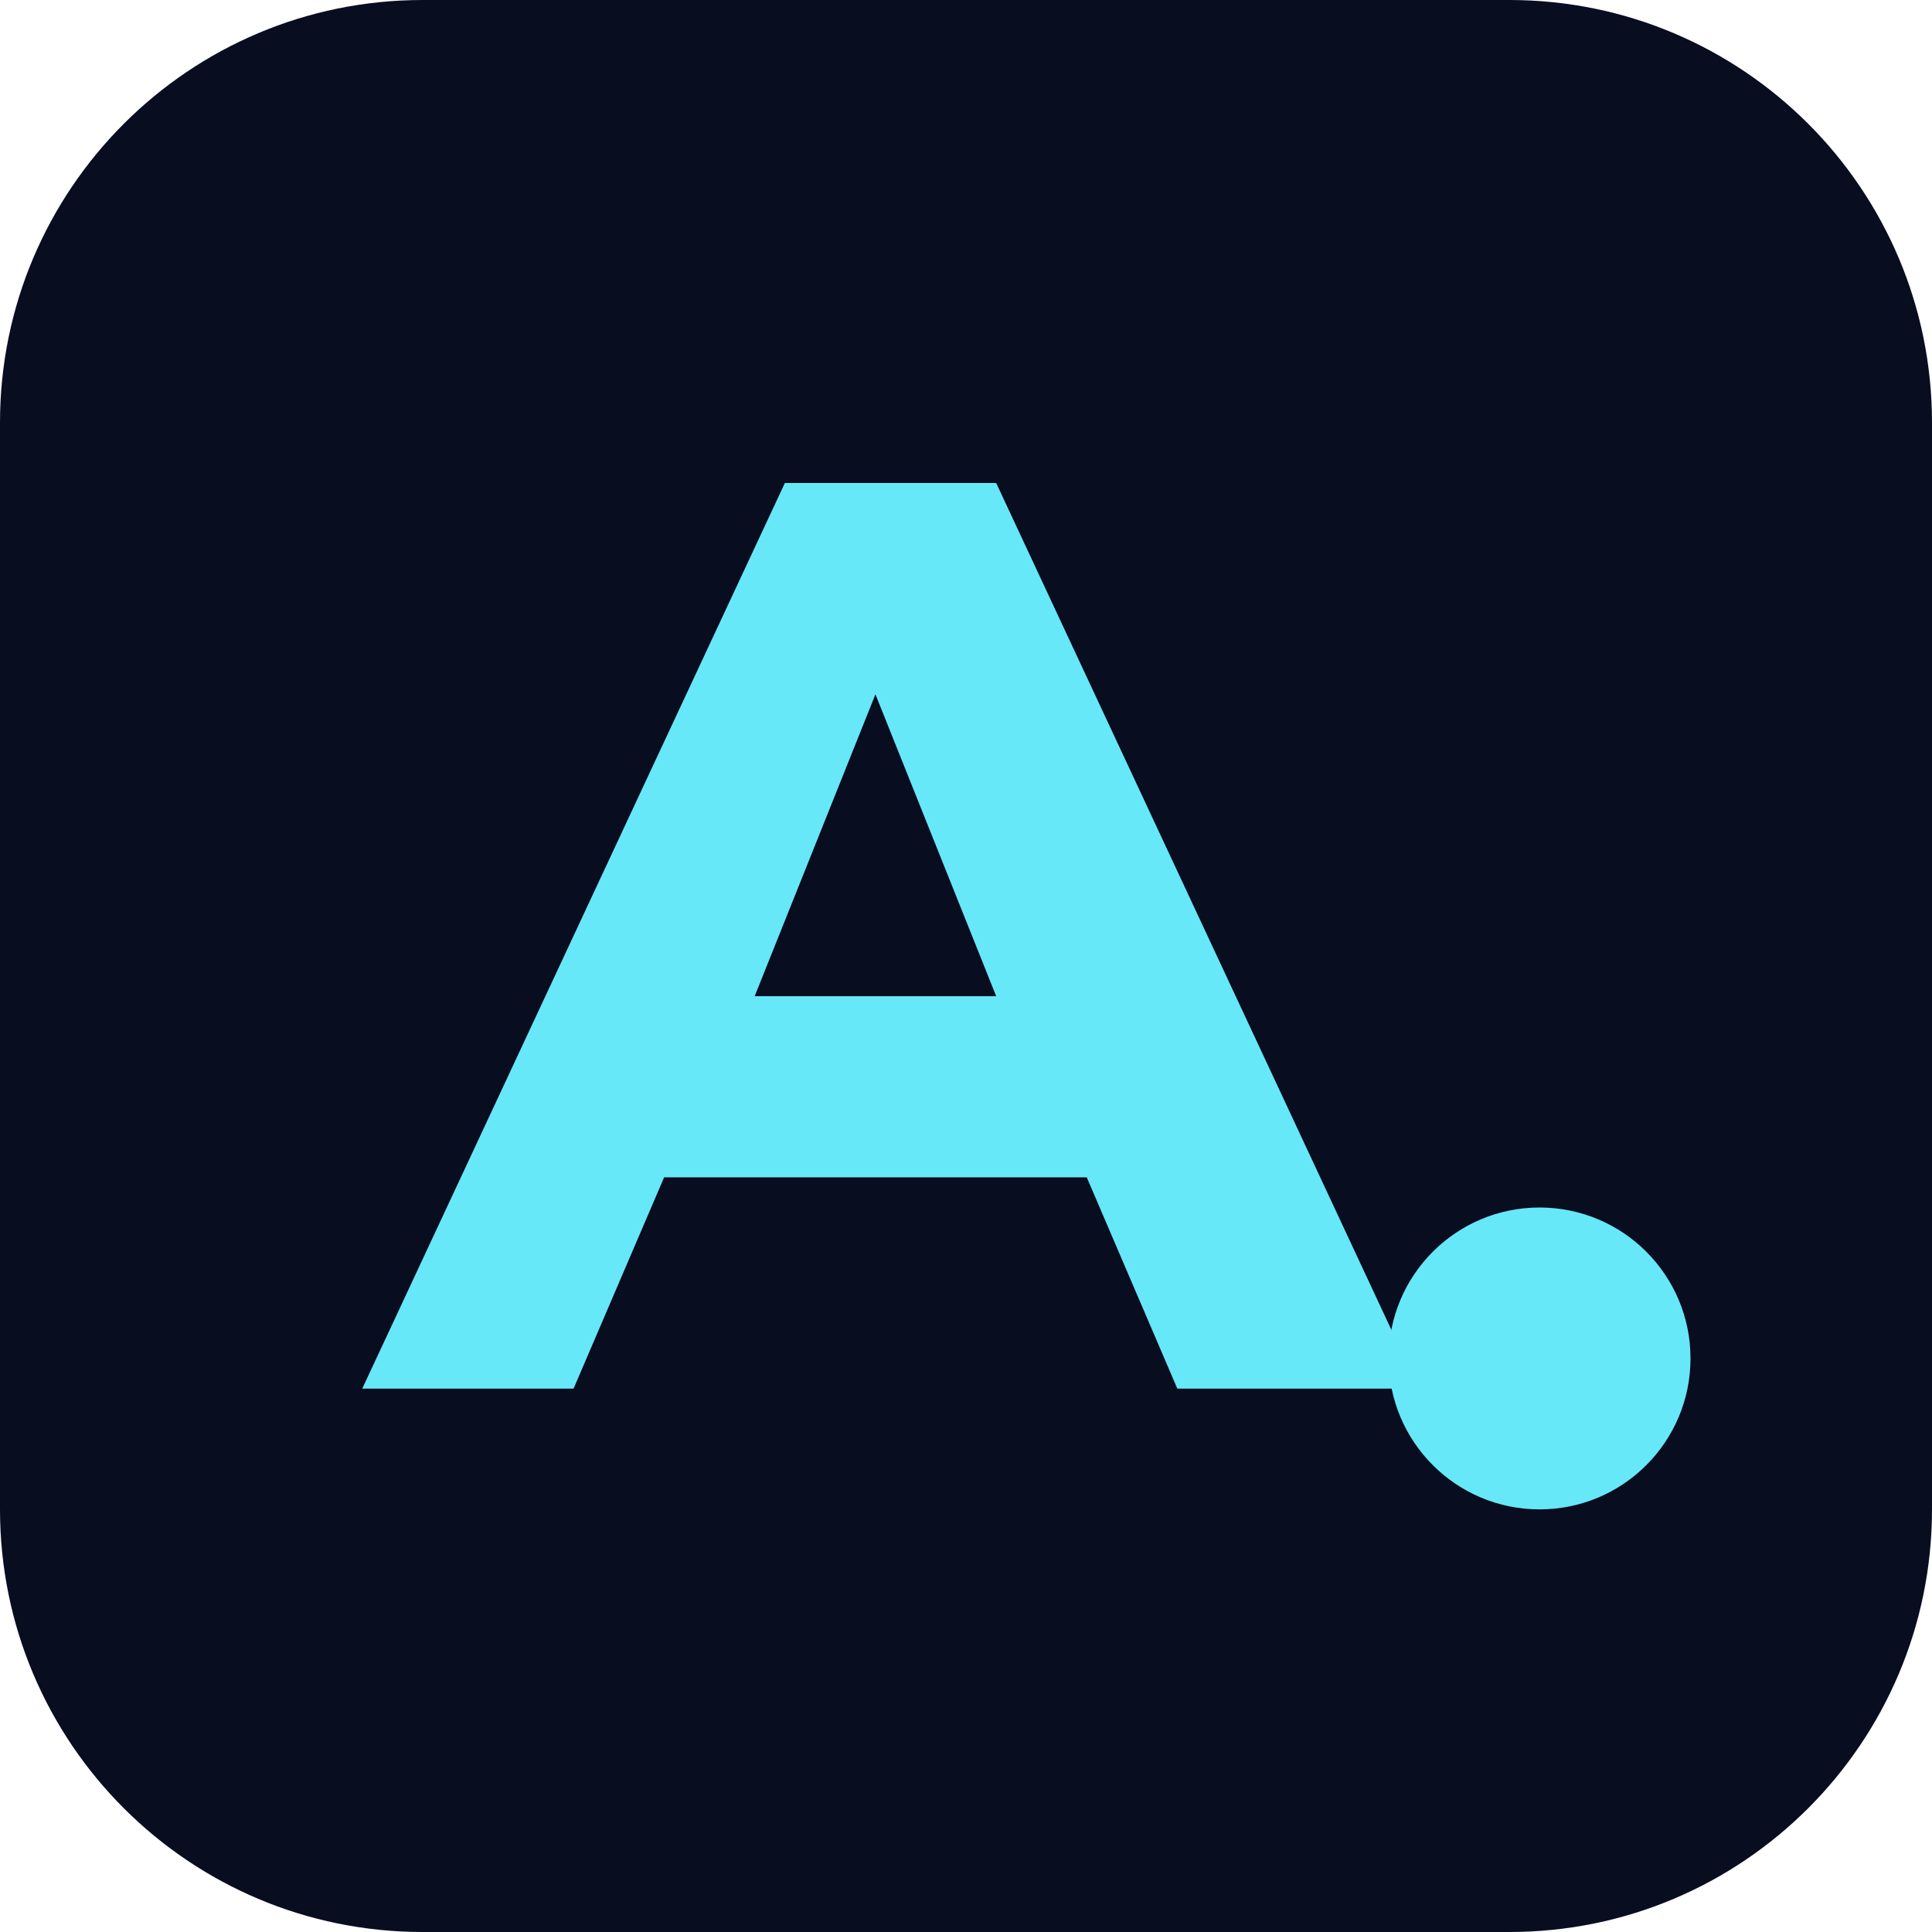
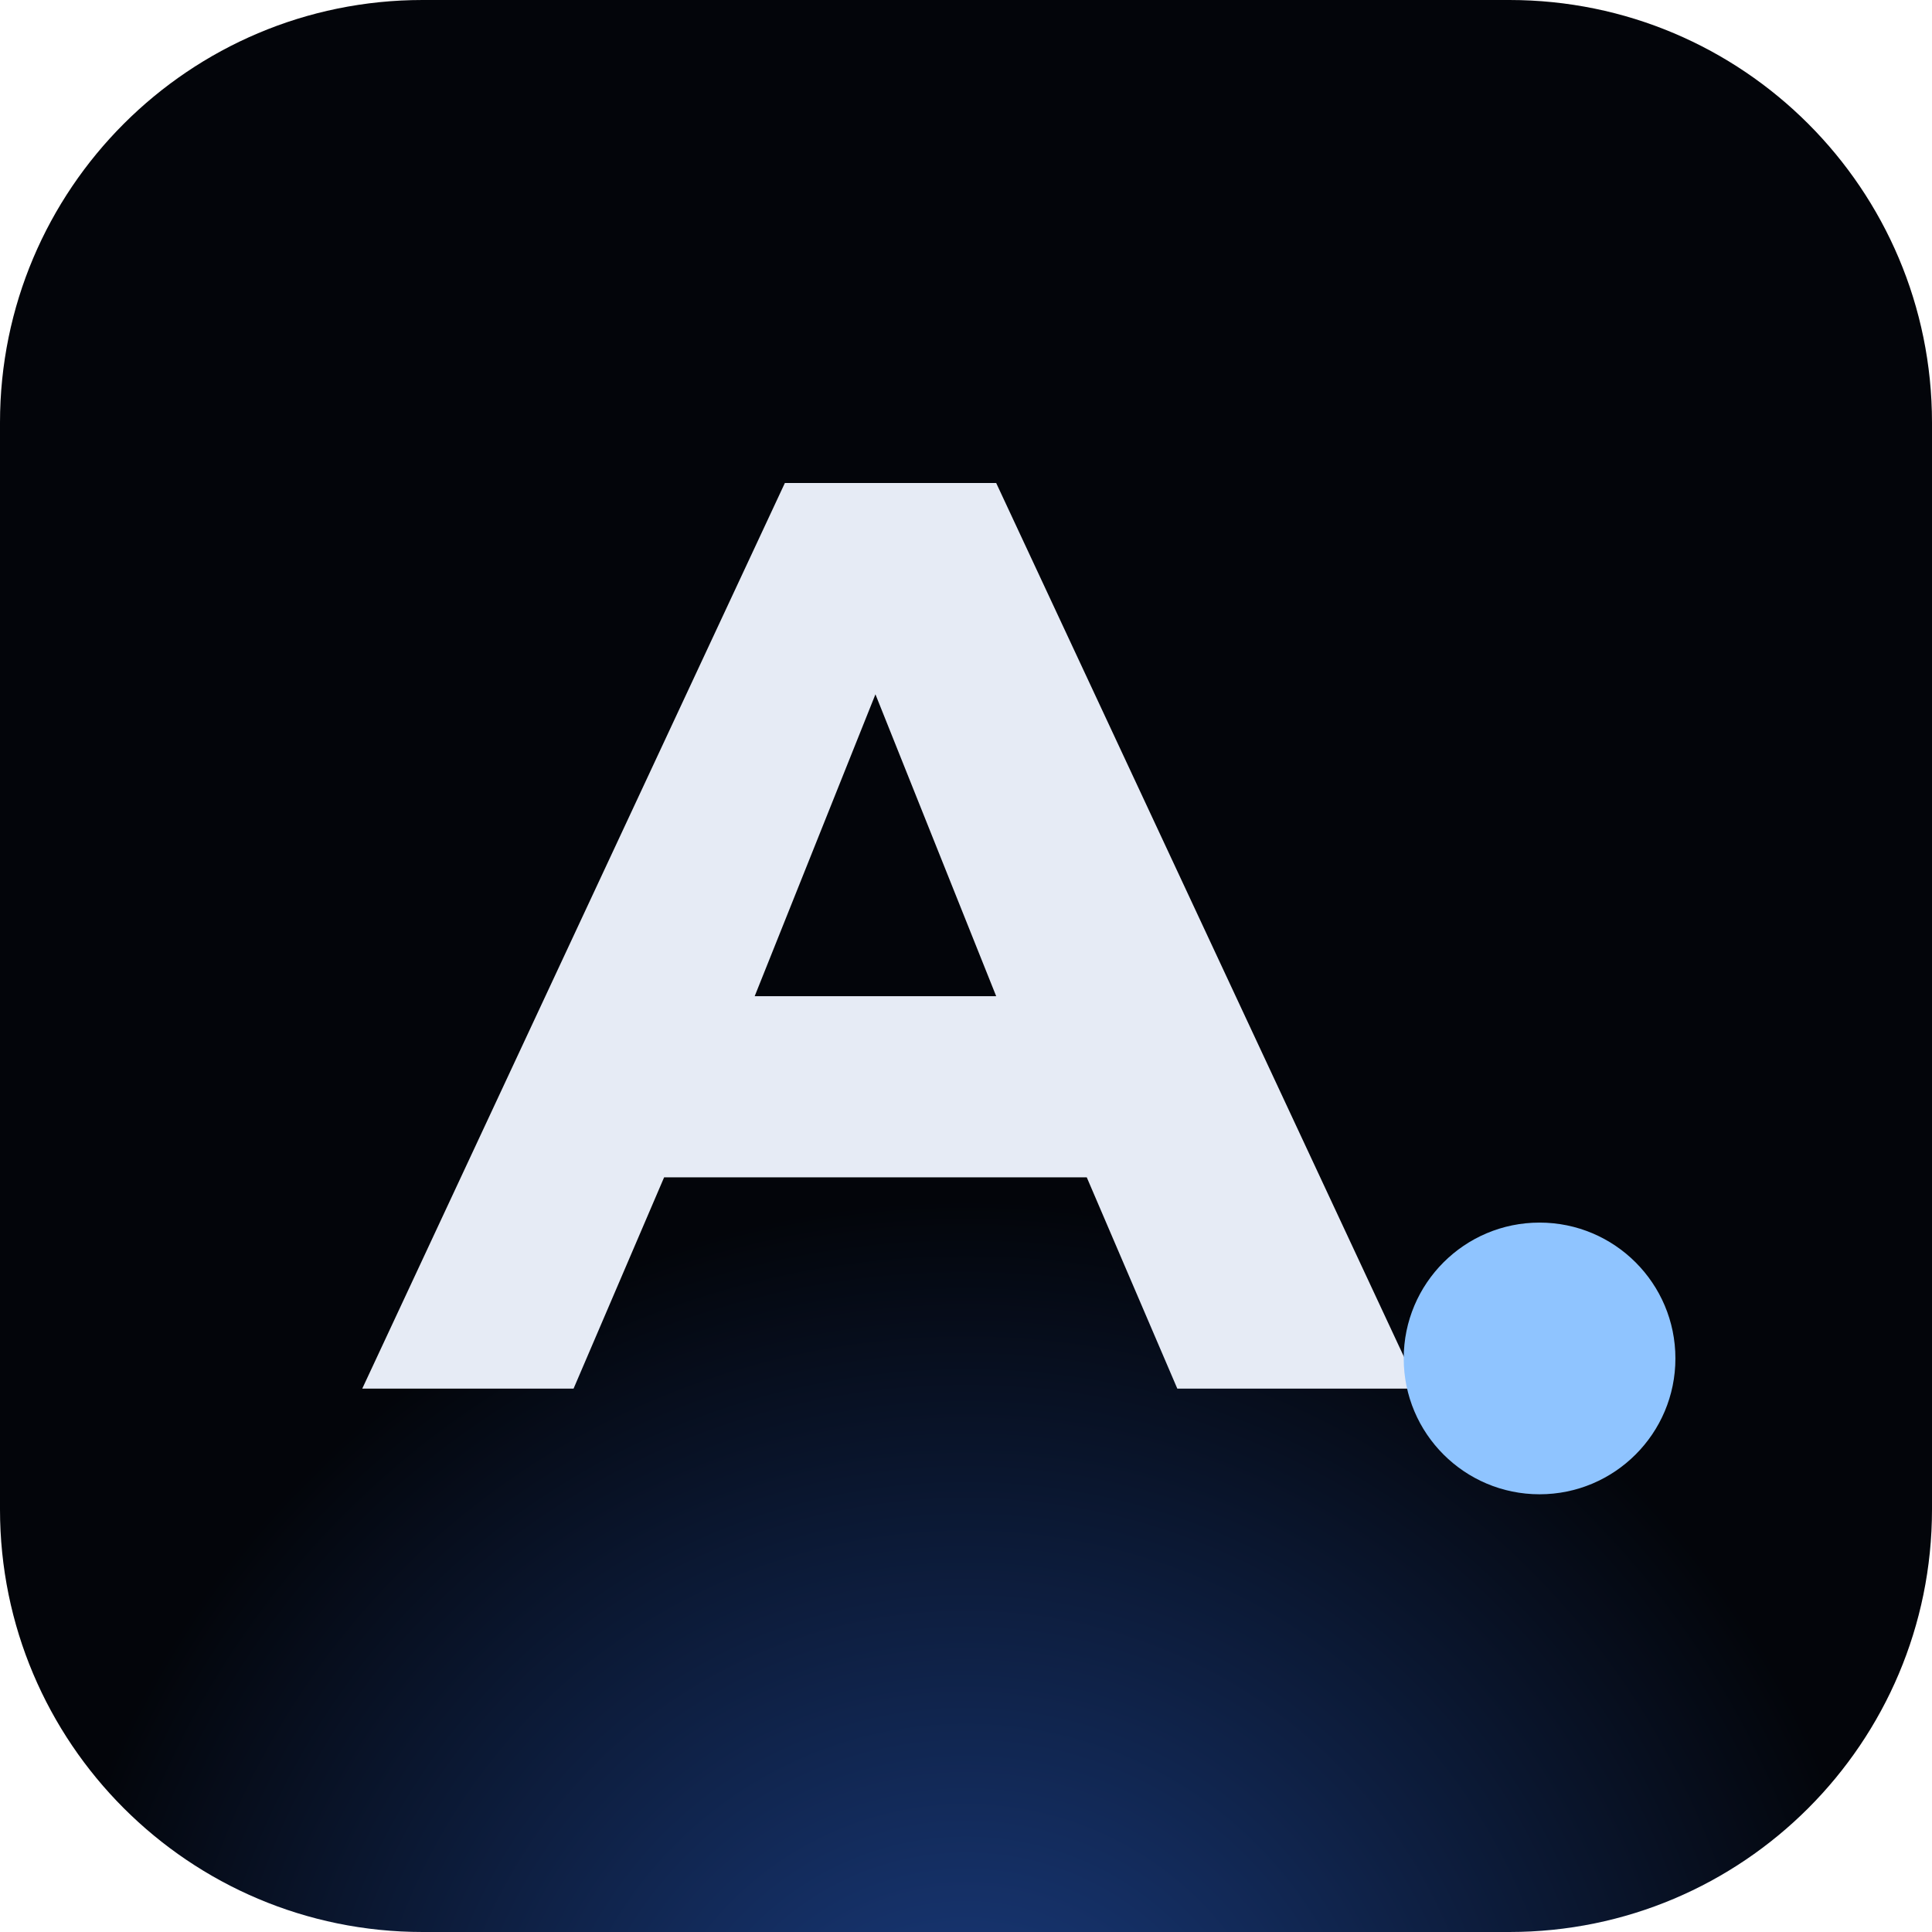
<svg xmlns="http://www.w3.org/2000/svg" viewBox="0 0 64 64">
-   <rect width="64" height="64" rx="14" fill="#080d20" />
-   <path d="M12 46 26 16h7l14 30h-8l-3-7H22l-3 7h-7Zm13-13h8l-4-10-4 10Z" fill="#67e8f9" />
-   <circle cx="51" cy="45" r="5" fill="#67e8f9" />
+   <defs>
+     <radialGradient id="g" cx="50%" cy="110%" r="80%">
+       <stop offset="0" stop-color="#1b3f86" />
+       <stop offset=".6" stop-color="#03050a" />
+     </radialGradient>
+   </defs>
+   <rect width="64" height="64" rx="14" fill="url(#g)" />
+   <path d="M12 46 26 16h7l14 30h-8l-3-7H22l-3 7h-7Zm13-13h8l-4-10-4 10Z" fill="#e6ebf5" />
+   <circle cx="51" cy="45" r="4.5" fill="#8fc4ff" />
</svg>
